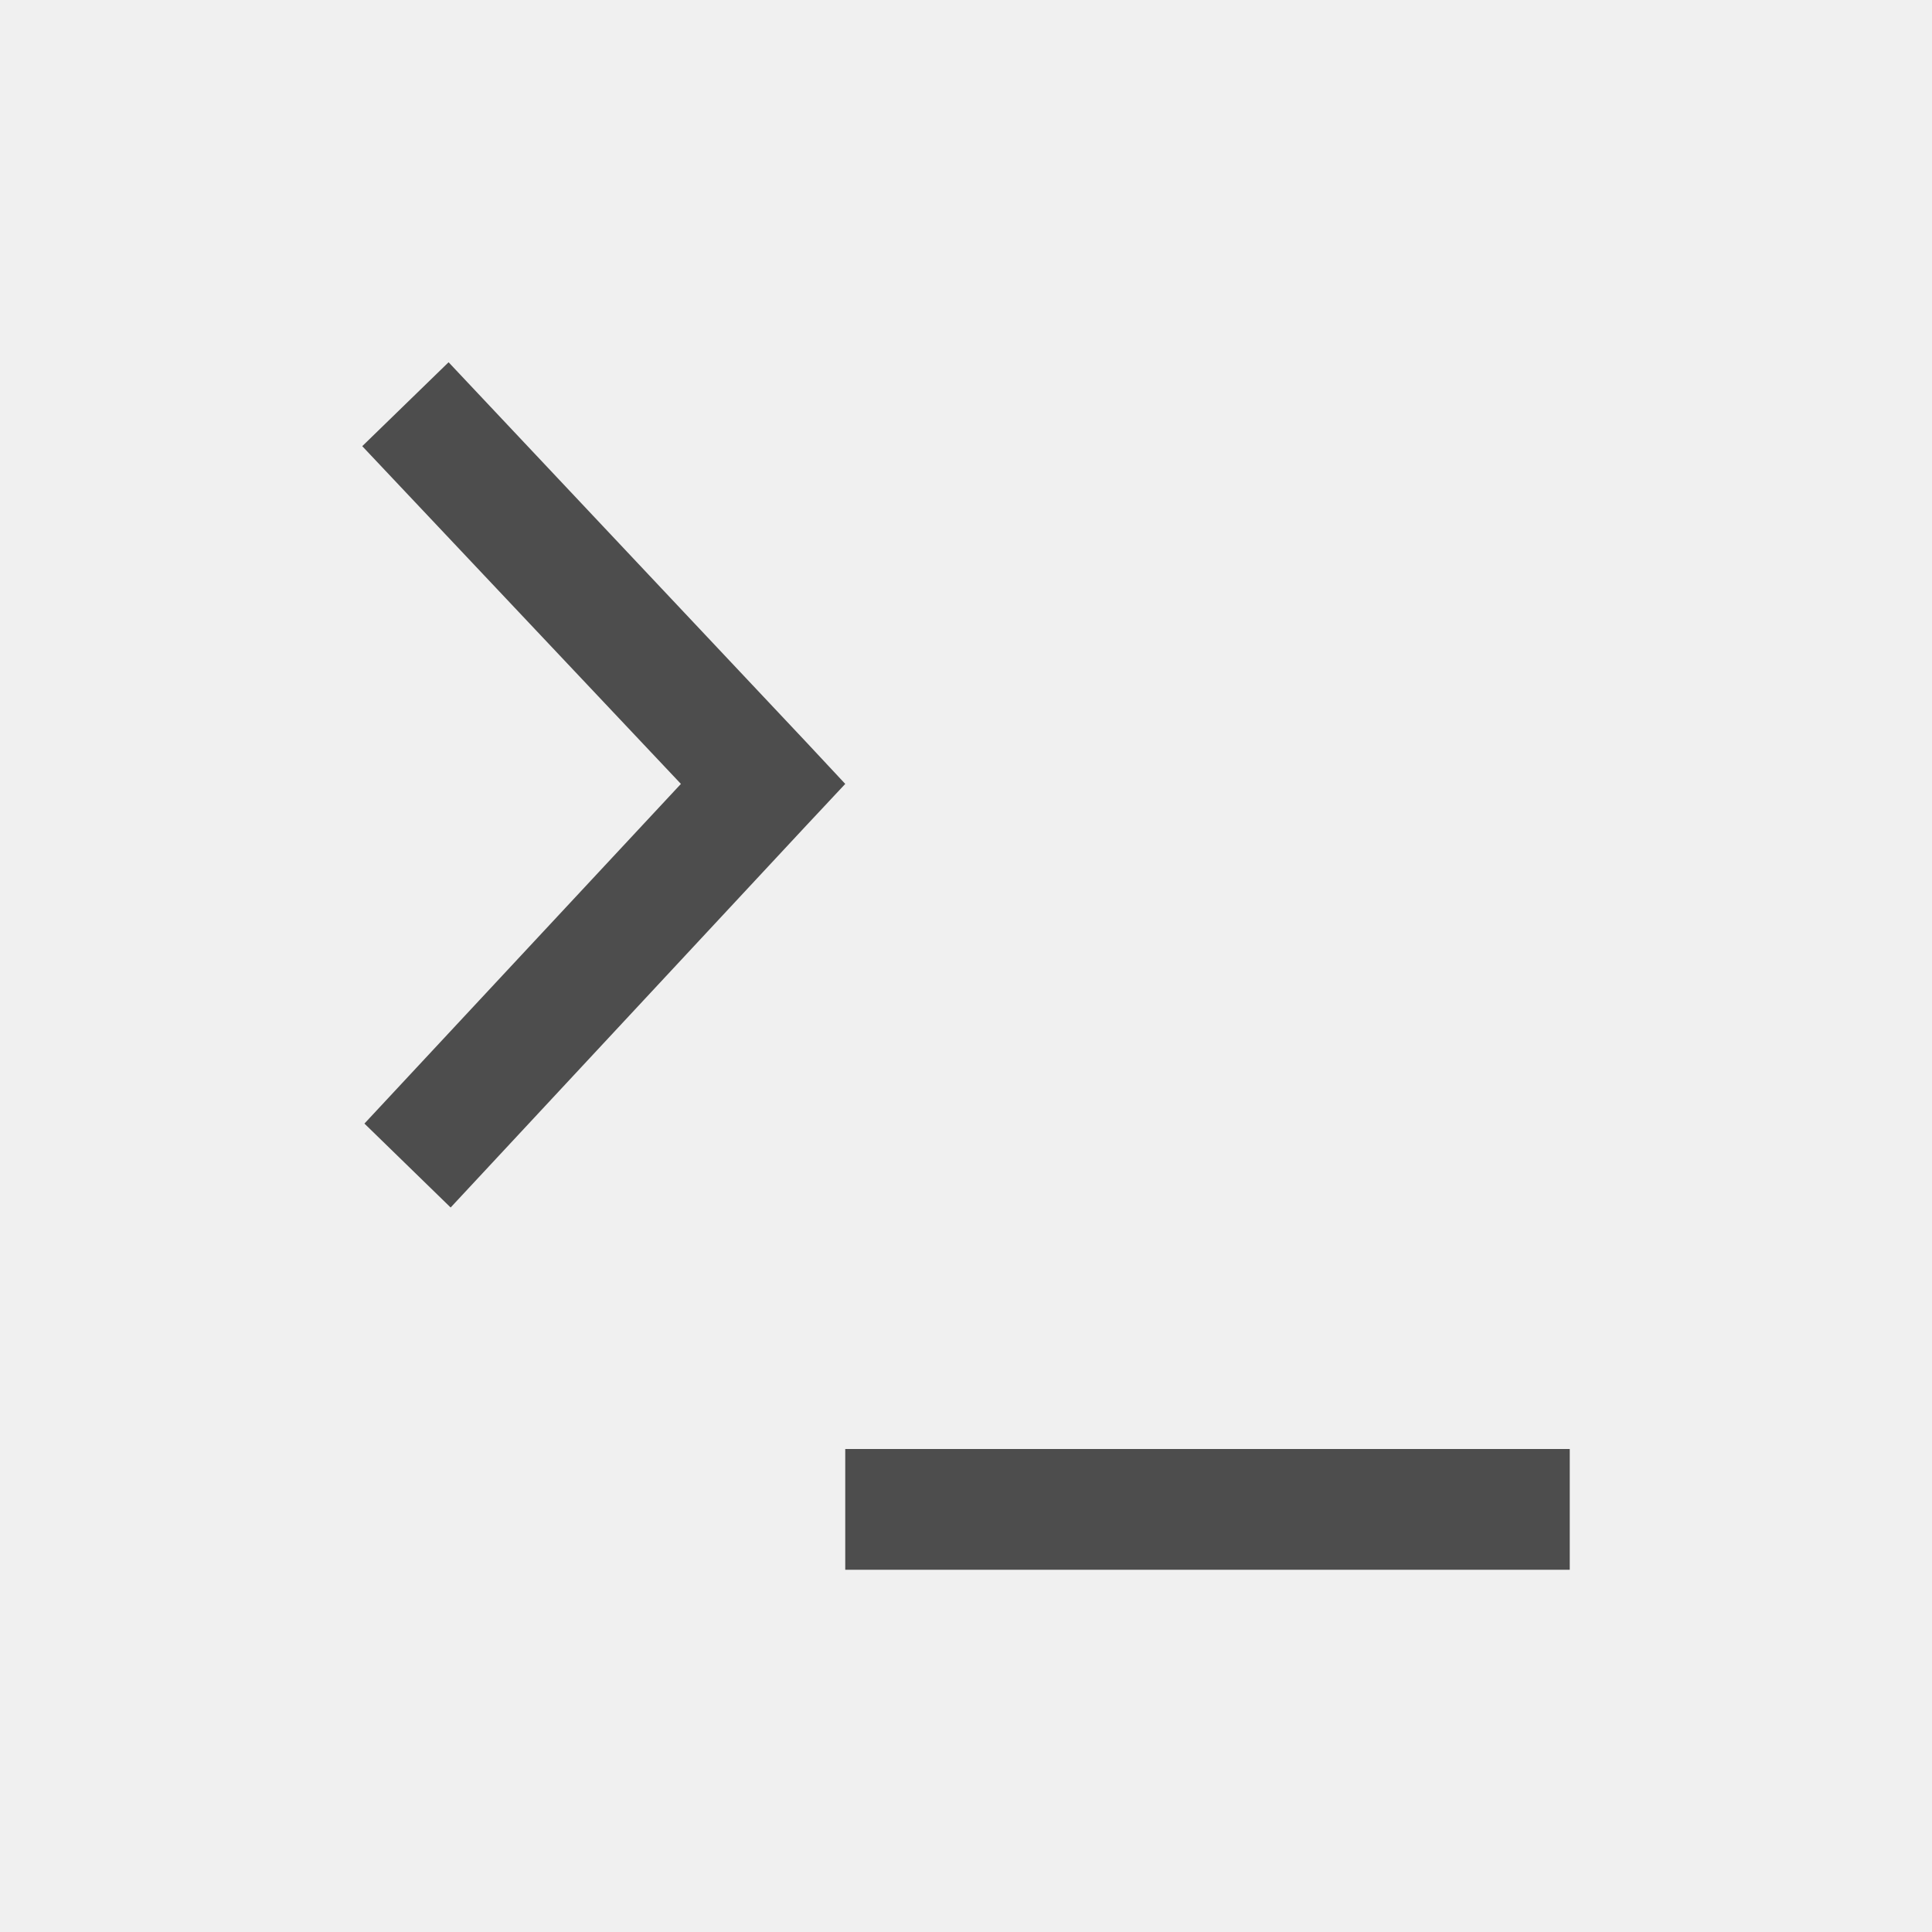
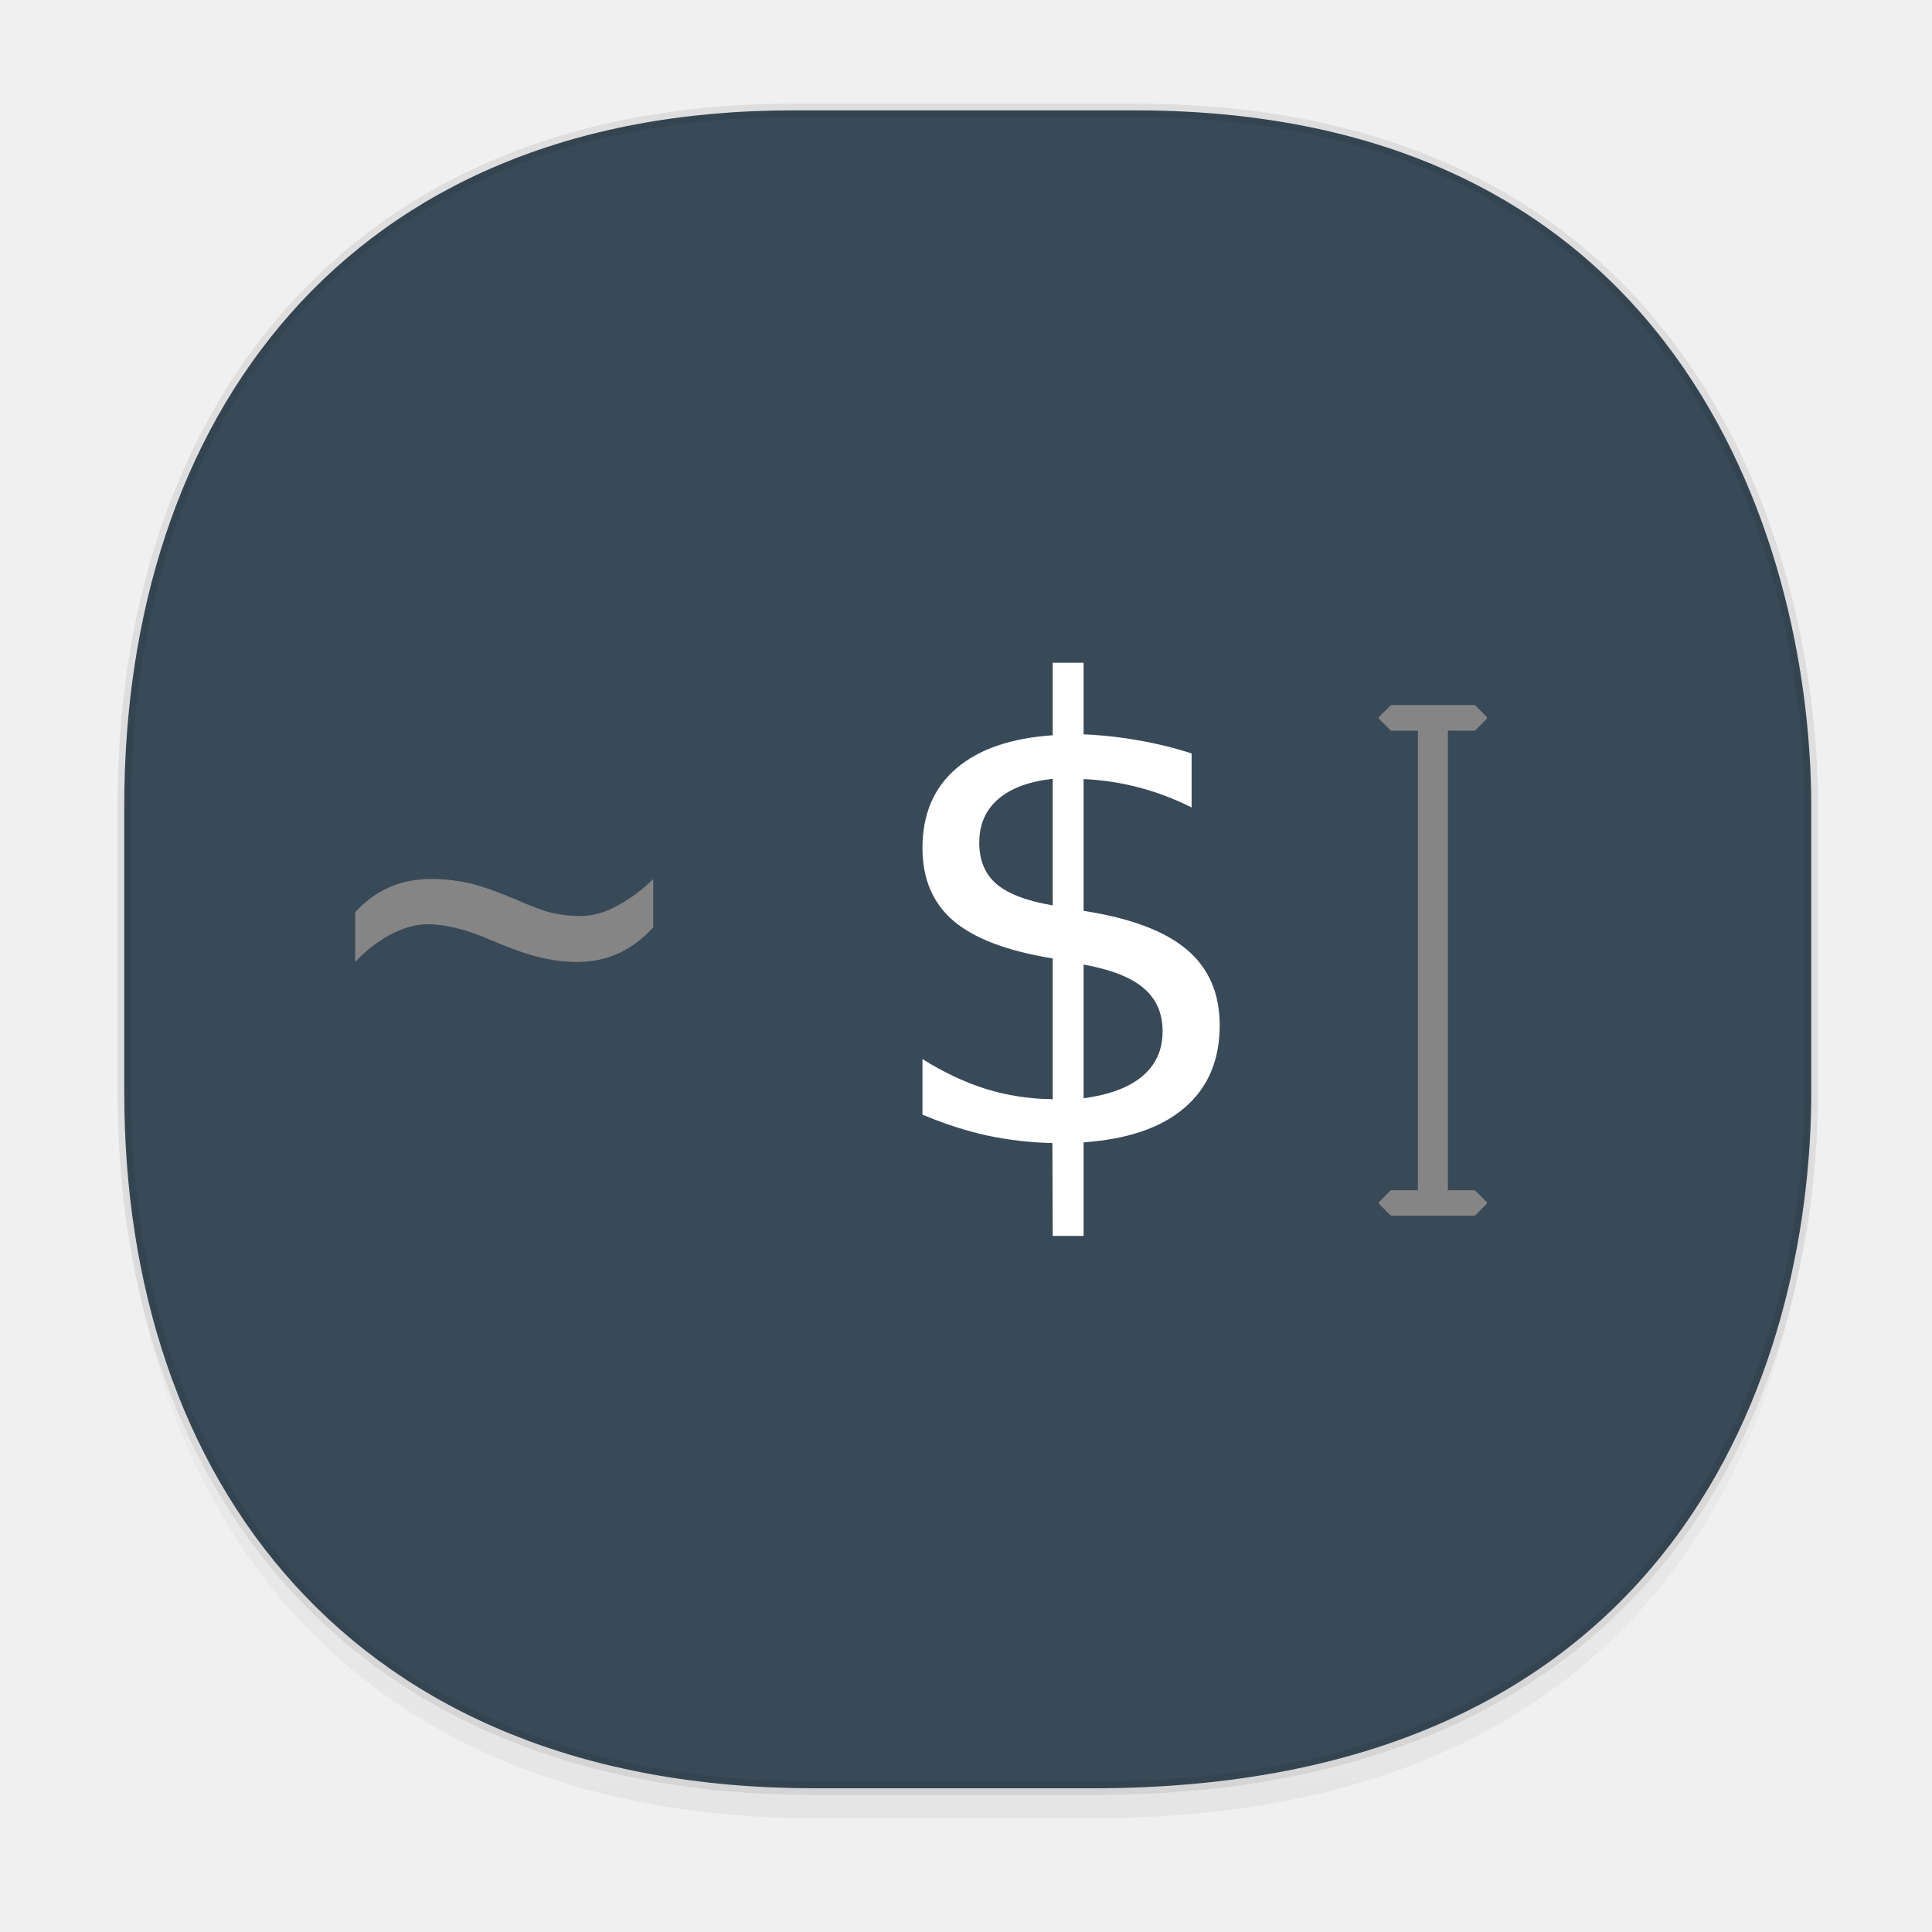
- <svg xmlns="http://www.w3.org/2000/svg" viewBox="0 0 16 16">
-   <defs id="defs3051">
-     <style type="text/css" id="current-color-scheme">
-       .ColorScheme-Text {
-         color:#4d4d4d;
-       }
-       </style>
+ <svg xmlns="http://www.w3.org/2000/svg" xmlns:xlink="http://www.w3.org/1999/xlink" width="48" height="48" version="1.1" id="svg38">
+   <defs id="defs22">
+     <linearGradient id="linearGradient4488">
+       <stop id="stop4490" style="stop-color:#000000;stop-opacity:0.047" offset="0" />
+       <stop id="stop4492" style="stop-color:#000000;stop-opacity:0" offset="1" />
+     </linearGradient>
+     <linearGradient id="linearGradient4154">
+       <stop offset="0" style="stop-color:#000000;stop-opacity:1" id="stop2" />
+       <stop offset="1" style="stop-color:#000000;stop-opacity:0" id="stop4" />
+     </linearGradient>
+     <linearGradient id="linearGradient4192">
+       <stop style="stop-color:#272b2d;stop-opacity:1" offset="0" id="stop7" />
+       <stop style="stop-color:#33393e;stop-opacity:1" offset="1" id="stop9" />
+     </linearGradient>
+     <linearGradient id="linearGradient4140">
+       <stop style="stop-color:#279646;stop-opacity:1" offset="0" id="stop12" />
+       <stop style="stop-color:#76ff68;stop-opacity:1" offset="1" id="stop14" />
+     </linearGradient>
+     <linearGradient xlink:href="#linearGradient4140" id="linearGradient4146" x1="24.705" y1="43.939" x2="25.061" y2="4.405" gradientUnits="userSpaceOnUse" gradientTransform="translate(-51.05085)" />
+     <linearGradient xlink:href="#linearGradient4192" id="linearGradient4166" x1="31" y1="34" x2="31" y2="24" gradientUnits="userSpaceOnUse" />
+     <linearGradient xlink:href="#linearGradient4192" id="linearGradient4168" x1="18" y1="34" x2="18" y2="24" gradientUnits="userSpaceOnUse" />
+     <linearGradient xlink:href="#linearGradient4154" id="linearGradient4182" x1="13" y1="24" x2="30" y2="41" gradientUnits="userSpaceOnUse" />
+     <linearGradient xlink:href="#linearGradient4154" id="linearGradient4190" x1="29" y1="26" x2="36" y2="33" gradientUnits="userSpaceOnUse" />
+     <style id="style4511">.cls-1{fill:#8e8e8e;}.cls-2{fill:none;stroke:#8e8e8e;stroke-linecap:square;stroke-miterlimit:10;}</style>
+     <linearGradient gradientUnits="userSpaceOnUse" x2="13" y2="4" x1="43" y1="40" id="a">
+       <stop id="stop2-36753" stop-color="#f27935" />
+       <stop id="stop4-562" stop-color="#f2784b" offset="1" />
+     </linearGradient>
+     <linearGradient gradientUnits="userSpaceOnUse" x2="38" y2="41" x1="24.13" y1="27.13" id="b">
+       <stop id="stop7-912" stop-color="#292c2f" />
+       <stop id="stop9-70" stop-opacity="0" offset="1" />
+     </linearGradient>
+     <linearGradient id="a-36753" y1="527.8" y2="504.8" gradientUnits="userSpaceOnUse" x2="0" gradientTransform="translate(-384.57 504.56)">
+       <stop stop-color="#ffffff" id="stop2-56" />
+       <stop offset="1" stop-color="#ffffff" stop-opacity="0" id="stop4-29" />
+     </linearGradient>
+     <linearGradient id="b-1" y1="4" x1="8" y2="18" gradientUnits="userSpaceOnUse" x2="22" gradientTransform="translate(-3.050848,1008.631)">
+       <stop stop-color="#292c2f" id="stop7-27" />
+       <stop offset="1" stop-opacity="0" id="stop9-0" />
+     </linearGradient>
+     <linearGradient id="c" y1="520.8" y2="503.8" gradientUnits="userSpaceOnUse" x2="0" gradientTransform="translate(-384.57 504.56)">
+       <stop stop-color="#197cf1" id="stop12-936" />
+       <stop offset="1" stop-color="#20bcfa" id="stop14-06" />
+     </linearGradient>
+     <linearGradient id="d" y1="1050.34" y2="1038.36" gradientUnits="userSpaceOnUse" x2="0" gradientTransform="matrix(-2.83522 0 0 2.83875 47.655-1933.28)">
+       <stop stop-color="#c61423" id="stop17" />
+       <stop offset="1" stop-color="#dc2b41" id="stop19" />
+     </linearGradient>
+     <linearGradient id="e" y1="543.8" y2="503.8" gradientUnits="userSpaceOnUse" x2="0" gradientTransform="matrix(1.125 0 0 1-435.64 504.56)">
+       <stop stop-color="#1d1e1e" id="stop22" />
+       <stop offset="1" stop-color="#44484c" id="stop24" />
+     </linearGradient>
+     <linearGradient gradientTransform="translate(8,-1)" x2="28.614" gradientUnits="userSpaceOnUse" y2="24.614" x1="8" y1="4" id="b-3">
+       <stop id="stop7-6" stop-color="#292c2f" />
+       <stop id="stop9-7" stop-opacity="0" offset="1" />
+     </linearGradient>
+     <linearGradient id="d-5" y1="1050.34" y2="1038.36" gradientUnits="userSpaceOnUse" x2="0" gradientTransform="matrix(-2.83522,0,0,2.83875,-0.430476,-1931.599)">
+       <stop stop-color="#c61423" id="stop17-3" />
+       <stop offset="1" stop-color="#dc2b41" id="stop19-5" />
+     </linearGradient>
+     <linearGradient id="d-2" y1="1050.34" y2="1038.36" gradientUnits="userSpaceOnUse" x2="0" gradientTransform="matrix(-1.087984,0,0,1.089339,-14.25708,-100.3922)">
+       <stop stop-color="#c61423" id="stop17-9" />
+       <stop offset="1" stop-color="#dc2b41" id="stop19-1" />
+     </linearGradient>
+     <linearGradient id="c-29" y1="523.8" x1="403.57" y2="536.8" x2="416.57" gradientUnits="userSpaceOnUse" gradientTransform="translate(-335.6547,-499.8)">
+       <stop stop-color="#292c2f" id="stop2-1" />
+       <stop offset="1" stop-opacity="0" id="stop4-2" />
+     </linearGradient>
+     <linearGradient xlink:href="#b-2" id="linearGradient4189" x1="14.369" y1="22.522" x2="26.522" y2="22.522" gradientUnits="userSpaceOnUse" />
+     <linearGradient x1="428.816" gradientTransform="translate(-384.57,-499.8)" gradientUnits="userSpaceOnUse" x2="388.865" y2="499.679" y1="547.634" id="a-8">
+       <stop stop-color="#2a2c2f" id="stop8" />
+       <stop stop-color="#536161" offset="1" id="stop10" />
+     </linearGradient>
+     <linearGradient x1="36" gradientUnits="userSpaceOnUse" x2="14" y2="12" y1="44" id="b-2">
+       <stop style="stop-color:#bfc9c9;stop-opacity:1" stop-color="#536161" id="stop13" />
+       <stop style="stop-color:#fbfbfb;stop-opacity:1" stop-color="#f4f5f5" offset="1" id="stop15" />
+     </linearGradient>
+     <linearGradient xlink:href="#a-8" id="linearGradient4424" x1="25" y1="44" x2="25" y2="4" gradientUnits="userSpaceOnUse" gradientTransform="translate(48.91525)" />
+     <linearGradient xlink:href="#b-2" id="linearGradient4428" gradientUnits="userSpaceOnUse" x1="31.586" y1="36.345" x2="1.203" y2="6.723" />
+     <style id="style4511-26">.cls-1{fill:#8e8e8e;}.cls-2{fill:none;stroke:#8e8e8e;stroke-linecap:square;stroke-miterlimit:10;}</style>
+     <linearGradient id="linearGradient3235">
+       <stop id="stop3237" offset="0" style="stop-color:#fce94f;stop-opacity:1" />
+       <stop style="stop-color:#fce94f;stop-opacity:1" offset="0.5" id="stop3239" />
+       <stop id="stop3241" offset="0.75" style="stop-color:#edd400;stop-opacity:1" />
+       <stop id="stop3243" offset="1" style="stop-color:#c4a000;stop-opacity:1" />
+     </linearGradient>
+     <linearGradient id="linearGradient19744">
+       <stop id="stop19746" offset="0" style="stop-color:#ffffff;stop-opacity:1;" />
+       <stop style="stop-color:#edd400;stop-opacity:1" offset="0.749" id="stop19748" />
+       <stop id="stop19750" offset="1" style="stop-color:#ffffff;stop-opacity:1;" />
+     </linearGradient>
+     <linearGradient id="linearGradient14664">
+       <stop style="stop-color:#ffffff;stop-opacity:1;" offset="0" id="stop14666" />
+       <stop style="stop-color:#eeeeec;stop-opacity:1" offset="1" id="stop14668" />
+     </linearGradient>
+     <linearGradient id="linearGradient12294">
+       <stop id="stop12296" offset="0" style="stop-color:#fef8c4;stop-opacity:1" />
+       <stop id="stop12298" offset="1" style="stop-color:#edd400;stop-opacity:1" />
+     </linearGradient>
+     <linearGradient id="linearGradient8285">
+       <stop style="stop-color:#ff6c6c;stop-opacity:1;" offset="0" id="stop8287" />
+       <stop style="stop-color:#cc0000;stop-opacity:1;" offset="1" id="stop8289" />
+     </linearGradient>
+     <linearGradient id="linearGradient3570">
+       <stop style="stop-color:#ffffff;stop-opacity:1;" offset="0" id="stop3572" />
+       <stop style="stop-color:#fce94f;stop-opacity:1;" offset="1" id="stop3574" />
+     </linearGradient>
+     <linearGradient id="linearGradient2188">
+       <stop style="stop-color:#c4a000;stop-opacity:1" offset="0" id="stop2190" />
+       <stop id="stop3626" offset="0.206" style="stop-color:#edd400;stop-opacity:1" />
+       <stop id="stop2848" offset="0.5" style="stop-color:#fce94f;stop-opacity:1" />
+       <stop style="stop-color:#edd400;stop-opacity:1" offset="0.75" id="stop2850" />
+       <stop style="stop-color:#c4a000;stop-opacity:1" offset="1" id="stop2192" />
+     </linearGradient>
+     <linearGradient x2="11.786" gradientUnits="userSpaceOnUse" y2="11.998" x1="34.5" y1="32.998" id="a-70">
+       <stop id="stop2-3675" stop-color="#dd1627" />
+       <stop id="stop4-35" stop-color="#df3e52" offset="1" />
+     </linearGradient>
+     <linearGradient gradientTransform="translate(-52)" gradientUnits="userSpaceOnUse" x2="73.03" y2="35.663" x1="46.23" y1="10.38" id="b-367">
+       <stop id="stop7-5" stop-opacity=".731" stop-color="#f8bac0" />
+       <stop id="stop9-3" stop-opacity="0" stop-color="#f8bac0" offset="1" />
+     </linearGradient>
+     <path d="m.735 43.06l23.265-42.35 23.09 42.31c0 0-2.212-.155-5.272-.291-2.851-.127-1.794.114-8.278-1.089-4.911-.91-8.522-2.865-15.253-2.727-7.453.153-17.549 4.149-17.549 4.149" id="c-62" />
+     <linearGradient id="a-367535" y1="543.8" y2="503.8" x2="0" gradientUnits="userSpaceOnUse" gradientTransform="matrix(1.125 0 0 1-51.07 0)">
+       <stop stop-color="#2a2c2f" id="stop2-62" />
+       <stop offset="1" stop-color="#424649" id="stop4-91" />
+     </linearGradient>
+     <linearGradient id="b-27" y1="540.92" y2="522.55" x2="0" gradientUnits="userSpaceOnUse" gradientTransform="matrix(1 0 0 1.14286 0-77.4)">
+       <stop stop-color="#197cf1" id="stop7-0" />
+       <stop offset="1" stop-color="#05a0eb" id="stop9-93" />
+     </linearGradient>
+     <linearGradient id="c-6" y1="542.8" y2="533.8" gradientUnits="userSpaceOnUse" x2="0" gradientTransform="translate(0-28)">
+       <stop stop-color="#bcb4a1" id="stop12-93" />
+       <stop offset="1" stop-color="#c5bfad" id="stop14-6" />
+     </linearGradient>
+     <linearGradient id="d-06" y1="540.8" y2="531.8" gradientUnits="userSpaceOnUse" x2="0">
+       <stop stop-color="#1e1f21" id="stop17-2" />
+       <stop offset="1" stop-color="#242628" id="stop19-61" />
+     </linearGradient>
+     <linearGradient xlink:href="#d-06" id="e-8" y1="528.8" y2="519.8" gradientUnits="userSpaceOnUse" x2="0" />
+     <linearGradient id="f" y1="20" x1="32" y2="30" x2="42" gradientUnits="userSpaceOnUse">
+       <stop stop-color="#383e51" id="stop23" />
+       <stop offset="1" stop-color="#655c6f" stop-opacity="0" id="stop25" />
+     </linearGradient>
+     <linearGradient xlink:href="#f" id="g" y1="531.8" x1="404.57" y2="543.8" x2="416.57" gradientUnits="userSpaceOnUse" gradientTransform="translate(-384.57-499.8)" />
+     <linearGradient xlink:href="#f" id="h" y1="531.8" x1="404.57" y2="543.8" gradientUnits="userSpaceOnUse" x2="416.57" gradientTransform="translate(0-12)" />
+     <linearGradient xlink:href="#f" id="i" y1="531.8" x1="404.57" y2="543.8" gradientUnits="userSpaceOnUse" x2="416.57" gradientTransform="translate(-12-12)" />
+     <linearGradient xlink:href="#f" id="j" y1="531.8" x1="404.57" y2="543.8" gradientUnits="userSpaceOnUse" x2="416.57" gradientTransform="translate(-12)" />
+     <style id="style4511-9">.cls-1{fill:#8e8e8e;}.cls-2{fill:none;stroke:#8e8e8e;stroke-linecap:square;stroke-miterlimit:10;}</style>
+     <path d="m.735 43.06l23.265-42.35 23.09 42.31c0 0-2.212-.155-5.272-.291-2.851-.127-1.794.114-8.278-1.089-4.911-.91-8.522-2.865-15.253-2.727-7.453.153-17.549 4.149-17.549 4.149" id="c-09" />
+     <linearGradient id="linearGradient4222">
+       <stop offset="0" style="stop-color:#0166d0;stop-opacity:1" id="stop2-35" />
+       <stop offset="1" style="stop-color:#51a6ff;stop-opacity:1" id="stop4-62" />
+     </linearGradient>
+     <linearGradient id="linearGradient4198">
+       <stop style="stop-color:#208dff;stop-opacity:1" offset="0" id="stop7-9" />
+       <stop style="stop-color:#51a6ff;stop-opacity:1" offset="1" id="stop9-1" />
+     </linearGradient>
+     <linearGradient xlink:href="#linearGradient4222" id="linearGradient4204" x1="402.571" y1="543.798" x2="402.571" y2="519.798" gradientUnits="userSpaceOnUse" gradientTransform="matrix(0.7813559,0,0,0.7813559,-346.9312,-382.9337)" />
+     <linearGradient xlink:href="#linearGradient4198" id="linearGradient4212" x1="414.571" y1="543.798" x2="414.571" y2="519.798" gradientUnits="userSpaceOnUse" gradientTransform="matrix(0.7813559,0,0,0.7813559,-346.9312,-382.9337)" />
+     <linearGradient xlink:href="#linearGradient4198" id="linearGradient4220" x1="24" y1="35" x2="24" y2="4" gradientUnits="userSpaceOnUse" gradientTransform="matrix(1,0,0,0.9992445,384.5714,499.8244)" />
+     <linearGradient xlink:href="#linearGradient4227" id="linearGradient4244" x1="12" y1="21" x2="29" y2="38" gradientUnits="userSpaceOnUse" />
+     <linearGradient id="linearGradient4227">
+       <stop offset="0" style="stop-color:#292c2f;stop-opacity:1" id="stop16" />
+       <stop offset="1" style="stop-color:#000000;stop-opacity:0;" id="stop18" />
+     </linearGradient>
+     <linearGradient id="linearGradient4454">
+       <stop id="stop7-36" offset="0" style="stop-color:#d21e1e;stop-opacity:1" />
+       <stop id="stop9-75" offset="1" style="stop-color:#e05e4c;stop-opacity:1" />
+     </linearGradient>
+     <linearGradient gradientTransform="translate(-384.57,-499.8)" gradientUnits="userSpaceOnUse" y2="525.725" x2="391.89" y1="544.092" x1="403.421" id="linearGradient4213" xlink:href="#linearGradient4454" />
+     <linearGradient id="linearGradient4472">
+       <stop id="stop13-1" offset="0" style="stop-color:#ffa92d;stop-opacity:1" />
+       <stop id="stop15-2" offset="1" style="stop-color:#ffc169;stop-opacity:1" />
+     </linearGradient>
+     <linearGradient gradientTransform="translate(-384.57,-499.8)" gradientUnits="userSpaceOnUse" y2="505.319" x2="391.154" y1="523.203" x1="401.296" id="linearGradient4235" xlink:href="#linearGradient4472" />
+     <linearGradient id="linearGradient4422-8">
+       <stop id="stop19-3" offset="0" style="stop-color:#377d50;stop-opacity:1" />
+       <stop id="stop21" offset="1" style="stop-color:#54d883;stop-opacity:1" />
+     </linearGradient>
+     <linearGradient gradientTransform="translate(-384.57,-499.8)" gradientUnits="userSpaceOnUse" y2="503.798" x2="413.779" y1="523.798" x1="424.602" id="linearGradient4257" xlink:href="#linearGradient4422-8" />
+     <linearGradient id="linearGradient4438">
+       <stop id="stop25-6" offset="0" style="stop-color:#375a7d;stop-opacity:1" />
+       <stop id="stop27" offset="1" style="stop-color:#54a3d8;stop-opacity:1" />
+     </linearGradient>
+     <linearGradient gradientTransform="translate(-384.57,-499.8)" gradientUnits="userSpaceOnUse" y2="525.748" x2="412.118" y1="543.488" x1="420.884" id="linearGradient4279" xlink:href="#linearGradient4438" />
+     <linearGradient gradientTransform="translate(0.00142264,-0.00198746)" gradientUnits="userSpaceOnUse" y2="44" x2="44" y1="4" x1="4" id="linearGradient4220-3" xlink:href="#linearGradient4154" />
+     <linearGradient id="a-2" y1="4" x1="24" y2="44" x2="4" gradientUnits="userSpaceOnUse">
+       <stop stop-color="#197cf1" id="stop2-367" />
+       <stop offset="1" stop-color="#20bcfa" id="stop4-5" />
+     </linearGradient>
+     <linearGradient id="b-7" y1="44" x1="44" y2="4" x2="24" gradientUnits="userSpaceOnUse">
+       <stop stop-color="#c61423" id="stop7-3" />
+       <stop offset="1" stop-color="#dc2b41" id="stop9-56" />
+     </linearGradient>
+     <linearGradient id="c-0" x1="44" x2="4" gradientUnits="userSpaceOnUse">
+       <stop stop-color="#42a603" id="stop12-06" />
+       <stop offset="1" stop-color="#78da06" id="stop14-26" />
+     </linearGradient>
+     <linearGradient id="d-1" y1="522.8" y2="538.8" x1="400.57" gradientUnits="userSpaceOnUse" x2="416.57">
+       <stop stop-color="#292c2f" id="stop17-8" />
+       <stop offset="1" stop-opacity="0" id="stop19-29" />
+     </linearGradient>
+     <linearGradient gradientTransform="matrix(.70711.70711-.70711.70711 105.4-635.69)" x2="378.58" gradientUnits="userSpaceOnUse" y2="523.86" x1="430.51" y1="522.99" id="b-3-7">
+       <stop id="stop7-67" stop-color="#fcfcfc" />
+       <stop id="stop9-53" stop-color="#e9eaeb" offset="1" />
+     </linearGradient>
+     <linearGradient gradientTransform="translate(45.719-.92)" x2="3.614" gradientUnits="userSpaceOnUse" y2="49.804" x1="-28.649" y1="19.869" id="c-5">
+       <stop id="stop12-6" />
+       <stop id="stop14-2" stop-opacity="0" offset="1" />
+     </linearGradient>
+     <linearGradient gradientTransform="matrix(.70711.70711-.70711.70711 105.48-635.28)" x2="402.03" gradientUnits="userSpaceOnUse" y2="523.7" x1="388.34" y1="522.18" id="d-9">
+       <stop id="stop17-1" stop-color="#ffffff" />
+       <stop id="stop19-2" stop-color="#eff0f1" offset="1" />
+     </linearGradient>
+     <linearGradient gradientTransform="matrix(.70711.70711-.70711.70711 105.48-635.28)" x2="425.86" gradientUnits="userSpaceOnUse" y2="527.34" x1="422.48" y1="527.21" id="e-792">
+       <stop id="stop22-9" stop-color="#f9f9f9" />
+       <stop id="stop24-20" stop-color="#f6f6f6" offset="1" />
+     </linearGradient>
+     <linearGradient gradientUnits="userSpaceOnUse" x2="23.912" y2="24.326" x1="9.642" y1="8.627" id="f-02">
+       <stop id="stop27-1" stop-color="#491309" />
+       <stop id="stop29" stop-color="#b6642d" offset="1" />
+     </linearGradient>
+     <linearGradient gradientUnits="userSpaceOnUse" x2="33.609" y2="34.953" x1="32.641" y1="33.922" id="h-3">
+       <stop id="stop37" stop-color="#cfcfcf" />
+       <stop id="stop39" stop-opacity="0" stop-color="#ededed" offset="1" />
+     </linearGradient>
+     <linearGradient gradientTransform="matrix(.70711.70711-.70711.70711 105.48-635.28)" x2="409.82" gradientUnits="userSpaceOnUse" y2="523.27" x1="385.61" y1="522.24" id="o">
+       <stop id="stop62" stop-color="#ffffff" />
+       <stop id="stop64" stop-color="#dfe1e3" offset="1" />
+     </linearGradient>
+     <path d="M25 15A9 9 0 1 1 7 15 9 9 0 1 1 25 15" color="#000000" id="p" />
+     <linearGradient xlink:href="#linearGradient4299" id="linearGradient4415" x1="408.571" y1="543.773" x2="408.632" y2="503.67" gradientUnits="userSpaceOnUse" />
+     <linearGradient id="linearGradient4227-5">
+       <stop offset="0" style="stop-color:#2e3436;stop-opacity:1" id="stop8-7" />
+       <stop offset="1" style="stop-color:#555753;stop-opacity:1" id="stop10-0" />
+     </linearGradient>
+     <linearGradient xlink:href="#linearGradient4227-5" id="linearGradient4437" x1="408.571" y1="535.199" x2="408.571" y2="512.397" gradientUnits="userSpaceOnUse" gradientTransform="matrix(0.9648179,0,0,0.9648179,14.37438,18.4283)" />
+     <linearGradient id="linearGradient4299">
+       <stop offset="0" style="stop-color:#1064d3;stop-opacity:1" id="stop14-3" />
+       <stop offset="1" style="stop-color:#14c6fd;stop-opacity:1" id="stop16-6" />
+     </linearGradient>
+     <linearGradient xlink:href="#linearGradient4154" id="linearGradient4392" x1="9.077" y1="9.083" x2="42.946" y2="42.953" gradientUnits="userSpaceOnUse" />
+     <linearGradient id="linearGradient4258">
+       <stop id="stop2-36" offset="0" style="stop-color:#000019;stop-opacity:1" />
+       <stop id="stop4-7" offset="1" style="stop-color:#000019;stop-opacity:0.291" />
+     </linearGradient>
+     <linearGradient id="linearGradient4223">
+       <stop id="stop7-6-2" offset="0" style="stop-color:#c6cdd1;stop-opacity:1" />
+       <stop id="stop9-7-3" offset="1" style="stop-color:#e0e5e7;stop-opacity:1" />
+     </linearGradient>
+     <linearGradient id="linearGradient4217">
+       <stop id="stop12-5" style="stop-color:#1f93b9;stop-opacity:1" offset="0" />
+       <stop id="stop14-5" style="stop-color:#1a5c9b;stop-opacity:1" offset="1" />
+     </linearGradient>
+     <linearGradient id="linearGradient4191">
+       <stop id="stop17-3-7" offset="0" style="stop-color:#dc2b41;stop-opacity:1" />
+       <stop id="stop19-5-5" offset="1" style="stop-color:#c61423;stop-opacity:1" />
+     </linearGradient>
+     <linearGradient gradientTransform="translate(-50.19933,-1.150547)" gradientUnits="userSpaceOnUse" y2="29" x2="24" y1="7" x1="24" id="linearGradient4197" xlink:href="#linearGradient4217" />
+     <linearGradient gradientTransform="translate(-50.19933,0.8494534)" gradientUnits="userSpaceOnUse" y2="41" x2="24" y1="30" x1="24" id="linearGradient4207" xlink:href="#linearGradient4191" />
+     <linearGradient gradientTransform="translate(-51.19933,0.8494534)" gradientUnits="userSpaceOnUse" y2="41" x2="11" y1="30" x1="11" id="linearGradient4215" xlink:href="#linearGradient4191" />
+     <linearGradient gradientTransform="translate(-51.19933,-1.150547)" gradientUnits="userSpaceOnUse" y2="4" x2="29" y1="44" x1="29" id="linearGradient4229" xlink:href="#linearGradient4223" />
+     <radialGradient gradientTransform="translate(-51.19933,-1.150547)" gradientUnits="userSpaceOnUse" r="19" fy="24" fx="24" cy="24" cx="24" id="radialGradient4264" xlink:href="#linearGradient4258" />
+     <path id="c-2" d="m.735 43.06l23.265-42.35 23.09 42.31c0 0-2.212-.155-5.272-.291-2.851-.127-1.794.114-8.278-1.089-4.911-.91-8.522-2.865-15.253-2.727-7.453.153-17.549 4.149-17.549 4.149" />
+     <linearGradient id="linearGradient4214">
+       <stop offset="0" style="stop-color:#2f74c8;stop-opacity:1" id="stop41" />
+       <stop offset="1" style="stop-color:#4699d7;stop-opacity:1" id="stop43" />
+     </linearGradient>
+     <linearGradient id="linearGradient4410">
+       <stop style="stop-color:#383e51;stop-opacity:1" offset="0" id="stop48" />
+       <stop style="stop-color:#655c6f;stop-opacity:0" offset="1" id="stop50" />
+     </linearGradient>
+     <linearGradient gradientTransform="matrix(0.974359,0,0,0.9621795,-40.3793,-0.5771)" gradientUnits="userSpaceOnUse" y2="4" x2="23.649" y1="43.494" x1="23.649" id="linearGradient10438-5" xlink:href="#linearGradient4214" />
+     <linearGradient id="linearGradient10454-6">
+       <stop id="stop4727" offset="0" style="stop-color:#f38230;stop-opacity:1" />
+       <stop id="stop4729" offset="1" style="stop-color:#fec335;stop-opacity:1" />
+     </linearGradient>
+     <linearGradient gradientTransform="translate(-41.33689,-1.72838)" gradientUnits="userSpaceOnUse" y2="4" x2="24" y1="44" x1="24" id="linearGradient4286-2" xlink:href="#linearGradient10454-6" />
+     <linearGradient gradientUnits="userSpaceOnUse" y2="546.798" x2="419.571" y1="528.798" x1="401.571" id="linearGradient4243-0" xlink:href="#linearGradient4410" gradientTransform="translate(-425.9083,-501.5264)" />
+     <linearGradient y2="546.798" x2="419.571" y1="528.798" x1="401.571" gradientTransform="translate(-431.4083,-516.8264)" gradientUnits="userSpaceOnUse" id="linearGradient4355-6" xlink:href="#linearGradient4410" />
+     <linearGradient xlink:href="#linearGradient4300-8-4" id="linearGradient4309" x1="31" y1="44" x2="9.638" y2="7" gradientUnits="userSpaceOnUse" gradientTransform="matrix(0.7530483,0,0,0.7530483,-49.25148,5.099812)" />
+     <linearGradient id="linearGradient4903">
+       <stop offset="0" style="stop-color:#eef1f2;stop-opacity:1" id="stop3" />
+       <stop offset="1" style="stop-color:#f9fafb;stop-opacity:1" id="stop5" />
+     </linearGradient>
+     <linearGradient id="linearGradient4303">
+       <stop style="stop-color:#197cf1;stop-opacity:1" offset="0" id="stop8-3" />
+       <stop style="stop-color:#21c9fb;stop-opacity:1" offset="1" id="stop10-6" />
+     </linearGradient>
+     <linearGradient xlink:href="#linearGradient4303" id="linearGradient4498" x1="414.635" y1="531.769" x2="409.79" y2="523.379" gradientUnits="userSpaceOnUse" gradientTransform="matrix(0.7530483,0,0,0.7530483,-281.014,-371.2722)" />
+     <linearGradient xlink:href="#linearGradient4903" id="linearGradient4506" x1="413.504" y1="537.256" x2="405.396" y2="519.755" gradientUnits="userSpaceOnUse" gradientTransform="matrix(0.7530483,0,0,0.7530483,-338.8523,-371.2722)" />
+     <linearGradient xlink:href="#linearGradient4227" id="linearGradient4518" x1="423.571" y1="527.798" x2="423.571" y2="544.668" gradientUnits="userSpaceOnUse" gradientTransform="matrix(0.5324855,-0.5324855,0.5324855,0.5324855,-522.904,-29.33845)" />
+     <linearGradient id="linearGradient4300-8-4">
+       <stop style="stop-color:#f27935;stop-opacity:1" offset="0" id="stop21-3" />
+       <stop style="stop-color:#f2784b;stop-opacity:1" offset="1" id="stop23-7" />
+     </linearGradient>
+     <linearGradient gradientTransform="matrix(0.3242038,0,0,0.3242038,387.5845,502.8567)" xlink:href="#linearGradient3347" id="linearGradient3359" x1="-23.688" y1="-24.028" x2="146.725" y2="140.728" gradientUnits="userSpaceOnUse" />
+     <linearGradient id="linearGradient3347">
+       <stop style="stop-color:#006680;stop-opacity:1;" offset="0" id="stop3-3" />
+       <stop offset=".252" style="stop-color:#80b3ff;stop-opacity:1" id="stop5-6" />
+       <stop style="stop-color:#0066ff;stop-opacity:1" offset=".459" id="stop7-7" />
+       <stop offset=".899" style="stop-color:#002255;stop-opacity:1" id="stop9-5" />
+       <stop style="stop-color:#006680;stop-opacity:0;" offset="1" id="stop11" />
+     </linearGradient>
+     <linearGradient gradientTransform="matrix(0.3242038,0,0,0.3242038,387.5845,502.8567)" xlink:href="#linearGradient3360" id="linearGradient3366" x1="-1.414" y1="88.048" x2="154.149" y2="89.816" gradientUnits="userSpaceOnUse" />
+     <linearGradient id="linearGradient3360">
+       <stop style="stop-color:#ffcc00;stop-opacity:1;" offset="0" id="stop15-35" />
+       <stop offset=".245" style="stop-color:#ffff00;stop-opacity:1" id="stop17-6" />
+       <stop offset=".586" style="stop-color:#ff0000;stop-opacity:1" id="stop19-291" />
+       <stop style="stop-color:#ffcc00;stop-opacity:0;" offset="1" id="stop21-2" />
+     </linearGradient>
+     <linearGradient gradientUnits="userSpaceOnUse" x2="44" y2="24" x1="26.425" y1="37.11" id="a-7">
+       <stop id="stop2-0" stop-color="#2980b9" />
+       <stop id="stop4-9" stop-color="#1d99f3" offset="1" />
+     </linearGradient>
+     <linearGradient gradientUnits="userSpaceOnUse" x2="24.539" y2="10.624" x1="25.869" y1="39.24" id="b-36" xlink:href="#a-7" />
+     <linearGradient gradientUnits="userSpaceOnUse" x2="37.922" y2="39.34" x1="8.84" y1="9.386" id="c-06">
+       <stop id="stop8-2" stop-color="#faf8f8" />
+       <stop id="stop10-61" stop-color="#bfd2d2" offset="1" />
+     </linearGradient>
+     <linearGradient gradientUnits="userSpaceOnUse" x2="24.839" y2="17.991" x1="27.04" y1="16.621" id="d-8">
+       <stop id="stop13-7" stop-color="#fcfcfc" />
+       <stop id="stop15-3" stop-color="#c7c7c7" offset="1" />
+     </linearGradient>
+     <linearGradient gradientUnits="userSpaceOnUse" x2="35.973" y2="31" x1="31.537" y1="27.6" id="e-9">
+       <stop id="stop18-2" />
+       <stop id="stop20" stop-opacity="0" offset="1" />
+     </linearGradient>
+     <linearGradient gradientTransform="translate(-10 5)" gradientUnits="userSpaceOnUse" x2="37" y2="30" x1="26" y1="19" id="f-0" xlink:href="#e-9" />
+     <linearGradient gradientUnits="userSpaceOnUse" x2="19.574" y2="22.495" x1="3.783" y1="23.644" id="g-5">
+       <stop id="stop24-2" stop-color="#2980b9" />
+       <stop id="stop26" stop-color="#34495e" offset="1" />
+     </linearGradient>
+     <style id="style4552">.cls-1{fill:#8e8e8e;}.cls-2{fill:none;stroke:#8e8e8e;stroke-linecap:square;stroke-miterlimit:10;}</style>
+     <linearGradient gradientTransform="matrix(0.6565635,0,0,0.6565635,61.5459,14.22887)" gradientUnits="userSpaceOnUse" x2="24.839" y2="17.991" x1="27.04" y1="16.621" id="d-6">
+       <stop id="stop4583-7" stop-color="#fcfcfc" />
+       <stop id="stop4585-5" stop-color="#c7c7c7" offset="1" />
+     </linearGradient>
+     <linearGradient gradientTransform="matrix(0.6565635,0,0,0.6565635,61.5459,14.22887)" gradientUnits="userSpaceOnUse" x2="24.539" y2="10.624" x1="25.869" y1="39.24" id="b-3-3" xlink:href="#a-7" />
+     <linearGradient id="a-3" y1="543.8" y2="512.8" x2="0" gradientUnits="userSpaceOnUse">
+       <stop stop-color="#cea476" id="stop2-6" />
+       <stop offset="1" stop-color="#dab58b" id="stop4-75" />
+     </linearGradient>
+     <linearGradient id="b-35" y1="512.8" y2="503.8" x2="0" gradientUnits="userSpaceOnUse">
+       <stop stop-color="#ebc69a" id="stop7-62" />
+       <stop offset="1" stop-color="#f4e0c8" stop-opacity="0" id="stop9-9" />
+     </linearGradient>
+     <linearGradient xlink:href="#b-35" id="c-1" y1="512.8" y2="503.8" gradientUnits="userSpaceOnUse" x2="0" gradientTransform="translate(0-1025.6)" />
+     <linearGradient xlink:href="#a-3" id="d-2-9" y1="512.8" y2="503.8" x2="0" gradientUnits="userSpaceOnUse" />
+     <linearGradient id="e-7" y1="516.8" x1="399.57" y2="534.8" x2="417.57" gradientUnits="userSpaceOnUse">
+       <stop stop-color="#292c2f" id="stop14-0" />
+       <stop offset="1" stop-opacity="0" id="stop16-9" />
+     </linearGradient>
+     <linearGradient id="a-36" y1="543.8" y2="503.8" x2="0" gradientUnits="userSpaceOnUse">
+       <stop stop-color="#2a2c2f" id="stop2-7" />
+       <stop offset="1" stop-color="#424649" id="stop4-53" />
+     </linearGradient>
+     <linearGradient id="b-5" y1="532.8" y2="506.8" x2="0" gradientUnits="userSpaceOnUse">
+       <stop stop-color="#989a9b" id="stop7-629" />
+       <stop offset="1" stop-color="#f6f6f7" id="stop9-12" />
+     </linearGradient>
+     <linearGradient id="c-7" y1="522.8" x1="403.57" y2="534.8" x2="413.26" gradientUnits="userSpaceOnUse">
+       <stop stop-color="#020303" id="stop12-0" />
+       <stop offset="1" stop-color="#424649" stop-opacity="0" id="stop14-9" />
+     </linearGradient>
+     <linearGradient xlink:href="#c-7" id="d-3" y1="521.8" x1="400.77" y2="533.6" gradientUnits="userSpaceOnUse" x2="412.57" />
+     <path fill-rule="evenodd" id="e-6" d="m426.57 529.8l-16 11-8-8-2-9 17-5z" />
+     <linearGradient id="a-367" y1="536.8" y2="503.8" x2="0" gradientUnits="userSpaceOnUse">
+       <stop stop-color="#2a2c2f" id="stop2-5" />
+       <stop offset="1" stop-color="#424649" id="stop4-3" />
+     </linearGradient>
+     <linearGradient id="b-56" y1="547.8" y2="536.8" x2="0" gradientUnits="userSpaceOnUse" gradientTransform="matrix(1 0 0 .54545 0 244)">
+       <stop stop-color="#c6cdd1" id="stop7-2" />
+       <stop offset="1" stop-color="#e0e5e7" id="stop9-91" />
+     </linearGradient>
+     <linearGradient id="c-27" y1="5.342" x1="42.799" y2="31.357" x2="11.999" gradientUnits="userSpaceOnUse">
+       <stop stop-color="#4ce0c6" id="stop12-09" />
+       <stop offset="1" stop-color="#3b85b5" id="stop14-36" />
+     </linearGradient>
+     <linearGradient id="d-0" y1="22.346" x1="29.855" y2="28.506" x2="54.32" gradientUnits="userSpaceOnUse">
+       <stop stop-color="#ffc169" id="stop17-62" />
+       <stop offset="1" stop-color="#ffa92d" id="stop19-6" />
+     </linearGradient>
+     <linearGradient id="e-1" y1="41.22" x1="24.392" y2="25.343" x2="20.643" gradientUnits="userSpaceOnUse">
+       <stop stop-color="#334545" id="stop22-8" />
+       <stop offset="1" stop-color="#536161" id="stop24-7" />
+     </linearGradient>
+     <linearGradient xlink:href="#e-1" id="f-9" y1="568.8" x1="431.57" y2="562.8" x2="439.57" gradientUnits="userSpaceOnUse" gradientTransform="matrix(-1 0 0 1 839.14-40)" />
+     <linearGradient xlink:href="#e-1" id="g-2" y1="40.899" x1="56.03" y2="32.475" x2="40.647" gradientUnits="userSpaceOnUse" />
+     <linearGradient xlink:href="#e-1" id="h-0" y1="32.15" x1="60.895" y2="27.06" x2="53.41" gradientUnits="userSpaceOnUse" />
+     <linearGradient xlink:href="#e-1" id="i-9" y1="36.527" x1="33.32" y2="31.348" x2="24.78" gradientUnits="userSpaceOnUse" />
+     <linearGradient xlink:href="#e-1" id="j-2" y1="36.765" x1="34" y2="49.571" x2="40.25" gradientUnits="userSpaceOnUse" />
+     <linearGradient id="a-3675" y1="543.8" y2="503.8" x2="0" gradientUnits="userSpaceOnUse" gradientTransform="matrix(1.125 0 0 1-51.07 0)">
+       <stop stop-color="#2a2c2f" id="stop2-3" />
+       <stop offset="1" stop-color="#424649" id="stop4-56" />
+     </linearGradient>
+     <linearGradient id="b-2-9" y1="540.92" y2="522.55" x2="0" gradientUnits="userSpaceOnUse" gradientTransform="matrix(1 0 0 1.14286 0-77.4)">
+       <stop stop-color="#197cf1" id="stop7-91" />
+       <stop offset="1" stop-color="#05a0eb" id="stop9-2" />
+     </linearGradient>
+     <linearGradient id="c-70" y1="542.8" y2="533.8" gradientUnits="userSpaceOnUse" x2="0" gradientTransform="translate(0-28)">
+       <stop stop-color="#bcb4a1" id="stop12-9" />
+       <stop offset="1" stop-color="#c5bfad" id="stop14-360" />
+     </linearGradient>
+     <linearGradient id="d-62" y1="540.8" y2="531.8" gradientUnits="userSpaceOnUse" x2="0">
+       <stop stop-color="#1e1f21" id="stop17-61" />
+       <stop offset="1" stop-color="#242628" id="stop19-8" />
+     </linearGradient>
+     <linearGradient xlink:href="#d-62" id="e-79" y1="528.8" y2="519.8" gradientUnits="userSpaceOnUse" x2="0" />
+     <style id="style4511-2">.cls-1{fill:#8e8e8e;}.cls-2{fill:none;stroke:#8e8e8e;stroke-linecap:square;stroke-miterlimit:10;}</style>
+     <linearGradient xlink:href="#linearGradient4488" id="linearGradient4548" gradientUnits="userSpaceOnUse" gradientTransform="matrix(0.3038003,0,0,0.3038003,-62.55038,1.993676)" x1="288.112" y1="141.785" x2="287.575" y2="79.008" />
  </defs>
-   <path style="fill:currentColor;fill-opacity:1;stroke:none" d="M 3.715 3 L 3 3.695 L 5.639 6.492 L 3.018 9.305 L 3.732 10 L 6.676 6.838 L 7 6.492 L 6.676 6.145 L 3.715 3 z M 7 12 L 7 13 L 13 13 L 13 12 L 7 12 z " class="ColorScheme-Text" />
+   <style id="style4485" type="text/css">
+ 	.st0{fill:#005C75;}
+ 	.st1{fill:url(#SVGID_1_);}
+ 	.st2{opacity:0.45;fill:#231F20;}
+ 	.st3{fill:#FFFFFF;}
+ </style>
+   <path id="path4532" d="m 3.088,26.221 0,1.669 c 0,9.574 5.583,17.282 17.146,17.282 l 6.93,0 c 15.132,0 17.836,-11.323 17.836,-17.282 l 0,-1.669 c 0,5.96 -2.704,17.282 -17.836,17.282 l -6.93,0 c -11.563,0 -17.146,-7.708 -17.146,-17.282 z" style="opacity:1;fill:url(#linearGradient4548);fill-opacity:1;stroke:none;stroke-width:1.1;stroke-linecap:square;stroke-linejoin:bevel;stroke-miterlimit:4;stroke-dasharray:none;stroke-dashoffset:0;stroke-opacity:0.078" />
+   <path id="path4534" d="m 19.701,2.742 8.495,0 c 13.908,0 16.804,11.247 16.804,17.282 l 0,7.123 c 0,5.96 -2.704,17.282 -17.837,17.282 l -6.93,0 c -11.563,0 -17.146,-7.708 -17.146,-17.282 l 0,-7.123 c 0,-9.574 5.47,-17.282 16.613,-17.282 z" style="opacity:1;fill:#384958;fill-opacity:1;stroke:#000000;stroke-width:0.334;stroke-linecap:square;stroke-linejoin:bevel;stroke-miterlimit:4;stroke-dasharray:none;stroke-dashoffset:0;stroke-opacity:0.078" />
+   <g id="g4475" transform="translate(2.007427,-0.5766341)">
+     <text xml:space="preserve" style="font-style:normal;font-weight:normal;font-size:15.705px;line-height:125%;font-family:sans-serif;letter-spacing:0px;word-spacing:0px;fill:#858585;fill-opacity:1;stroke:none;stroke-width:1px;stroke-linecap:butt;stroke-linejoin:miter;stroke-opacity:1" x="6.037" y="28.975" id="text4829-2">
+       <tspan id="tspan4831-2" x="6.037" y="28.975">~</tspan>
+     </text>
+     <path d="m 24.914,31.283 -0.767,0 -0.008,-2.308 Q 23.334,28.959 22.529,28.791 21.724,28.614 20.911,28.269 l 0,-1.38 q 0.782,0.491 1.58,0.744 0.805,0.245 1.656,0.253 l 0,-3.497 q -1.695,-0.276 -2.469,-0.936 -0.767,-0.659 -0.767,-1.81 0,-1.25 0.836,-1.971 0.836,-0.721 2.4,-0.828 l 0,-1.802 0.767,0 0,1.779 q 0.713,0.031 1.38,0.153 0.667,0.115 1.304,0.322 l 0,1.342 Q 26.961,20.317 26.287,20.141 25.619,19.964 24.914,19.933 l 0,3.274 q 1.741,0.268 2.561,0.959 0.821,0.69 0.821,1.886 0,1.296 -0.874,2.047 -0.867,0.744 -2.508,0.859 l 0,2.324 z M 24.147,23.07 l 0,-3.144 q -0.89,0.1 -1.357,0.506 -0.468,0.406 -0.468,1.081 0,0.659 0.429,1.028 0.437,0.368 1.396,0.529 z m 0.767,1.472 0,3.32 q 0.974,-0.13 1.465,-0.552 0.498,-0.422 0.498,-1.112 0,-0.675 -0.475,-1.074 -0.468,-0.399 -1.488,-0.583 z" style="font-style:normal;font-weight:normal;font-size:15.705px;line-height:125%;font-family:sans-serif;letter-spacing:0px;word-spacing:0px;fill:#ffffff;fill-opacity:1;stroke:none;stroke-width:1px;stroke-linecap:butt;stroke-linejoin:miter;stroke-opacity:1" id="path14829-0" />
+     <path style="opacity:1;fill:none;fill-opacity:1;stroke:#858585;stroke-width:0.6;stroke-linecap:square;stroke-linejoin:bevel;stroke-miterlimit:4;stroke-dasharray:none;stroke-dashoffset:0;stroke-opacity:1" d="m 32.549,18.394 0,0.037 2.086,0 0,-0.037 -2.086,0 z m 0.971,0.25 0,11.793 0.145,0 0,-11.793 -0.145,0 z m -0.971,11.803 0,0.035 2.086,0 0,-0.035 -2.086,0 z" id="rect4842-2" />
+   </g>
</svg>
